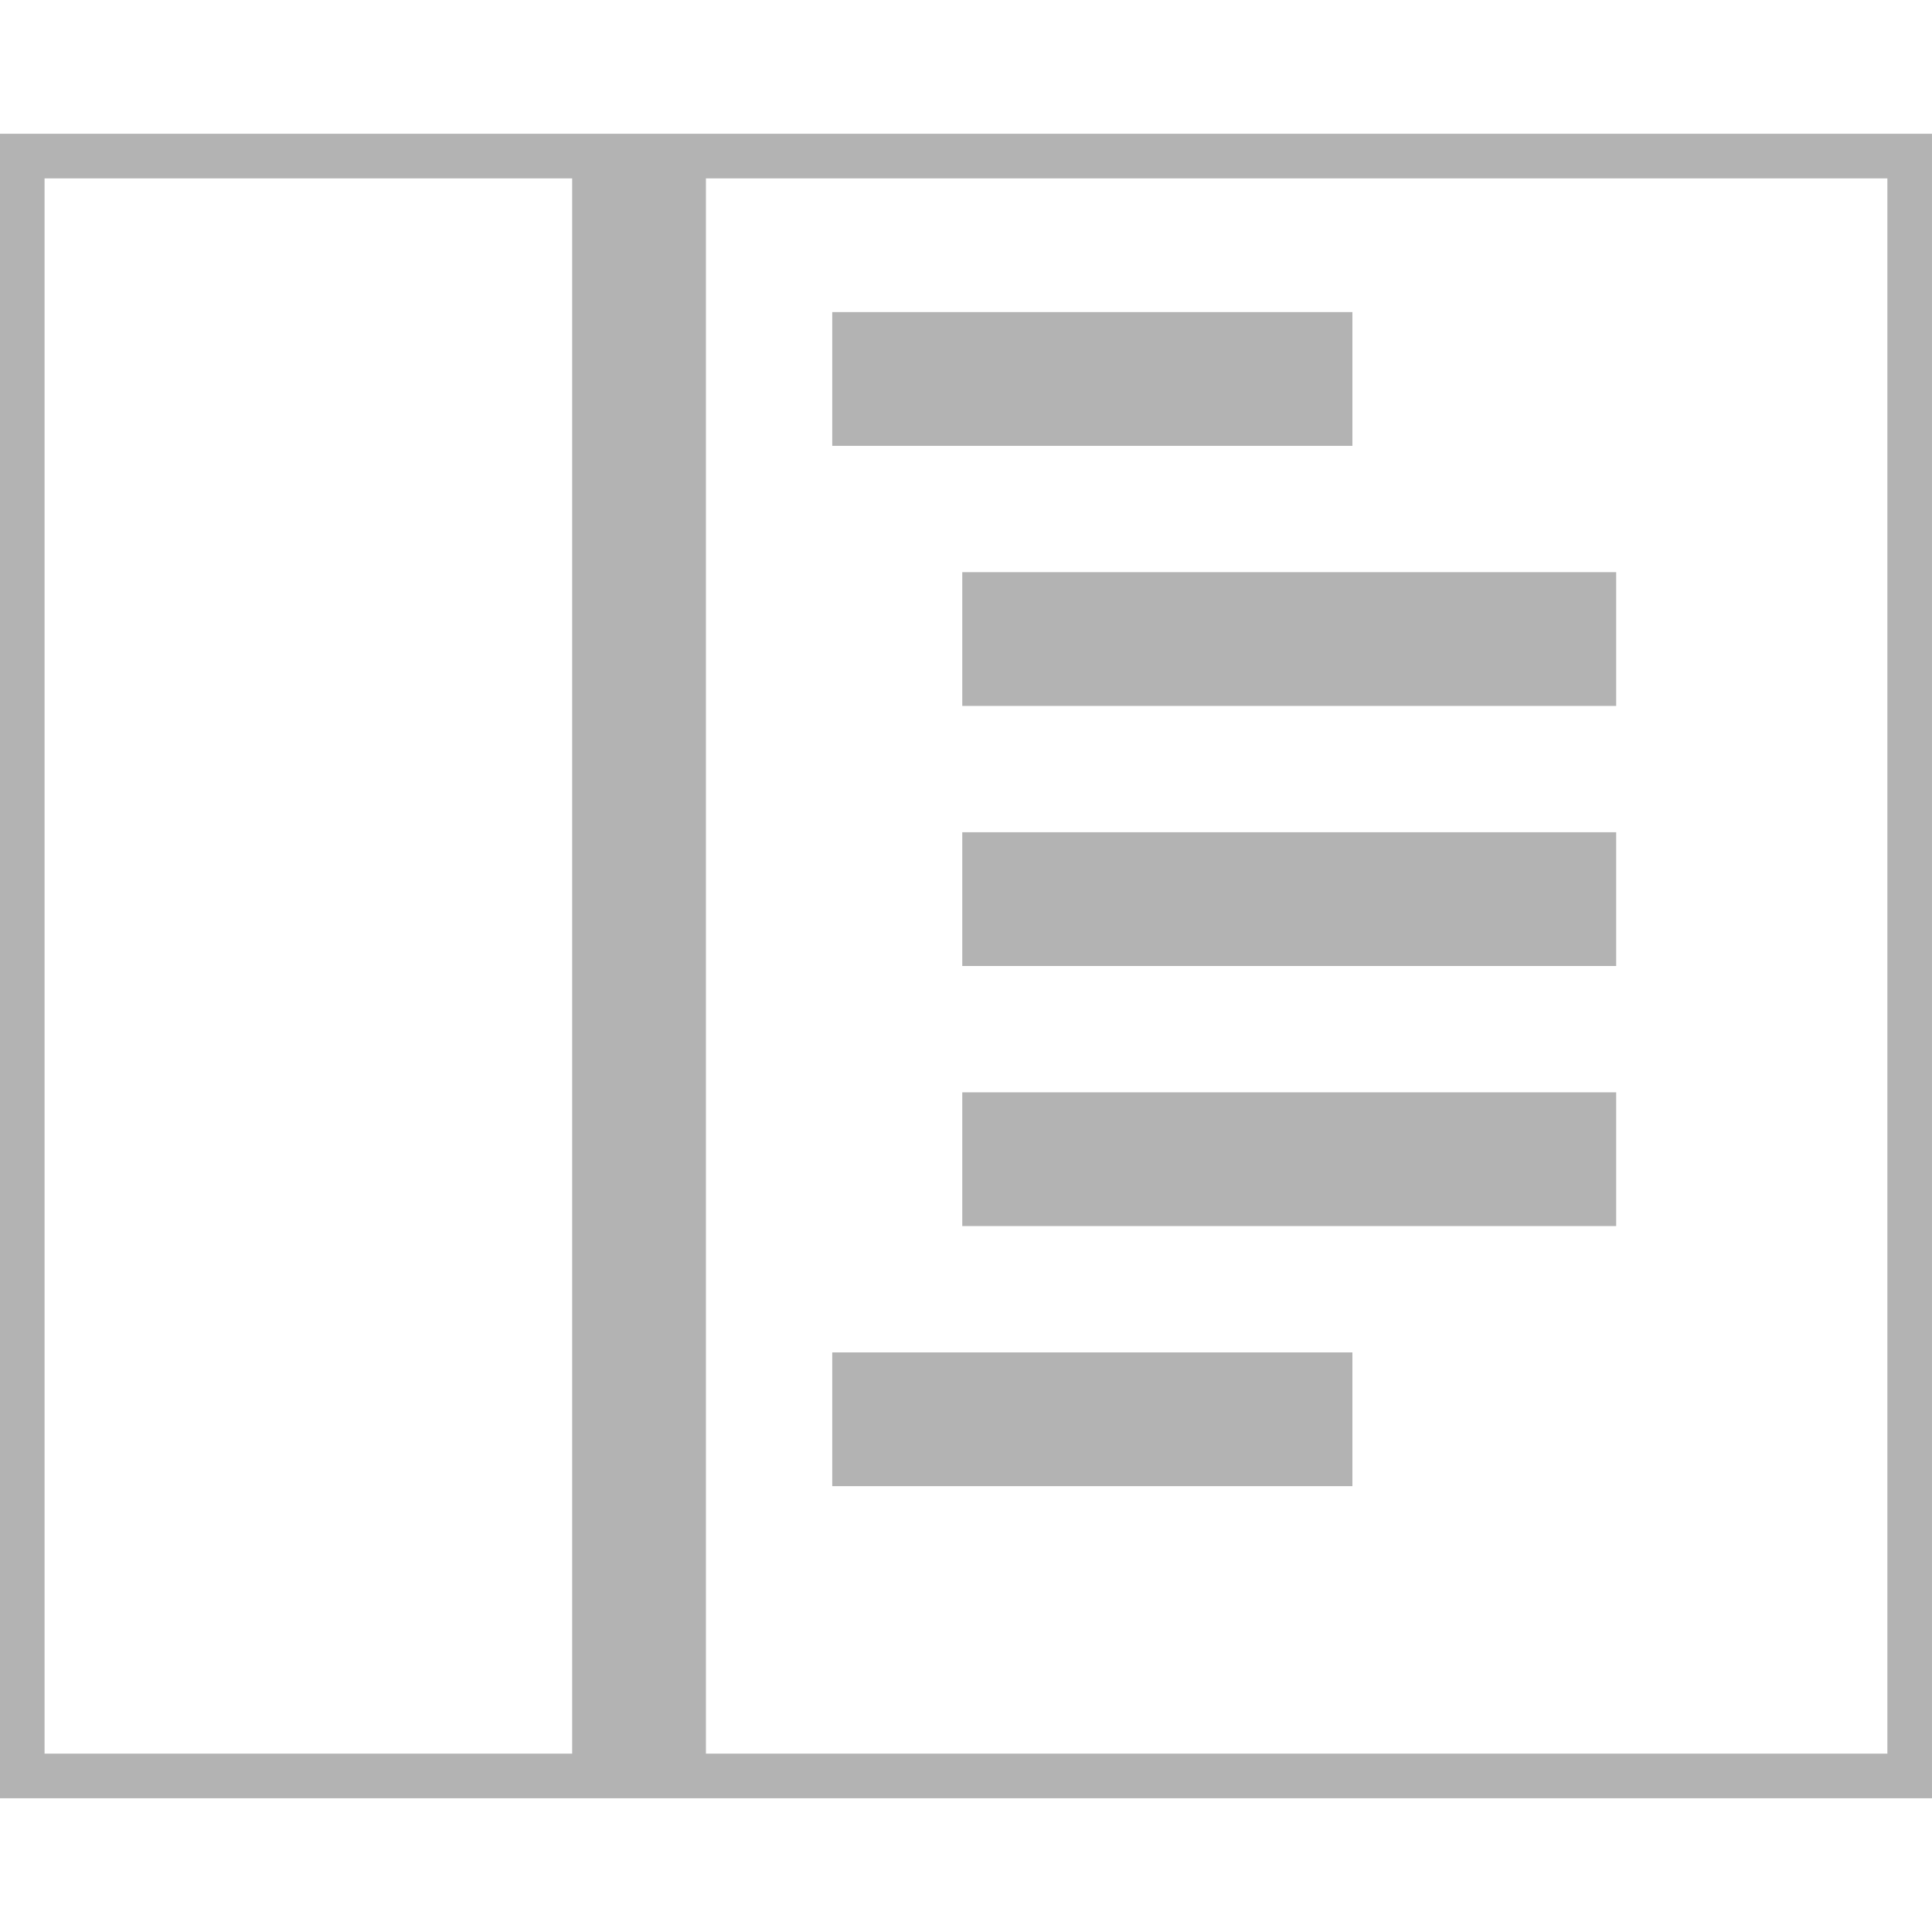
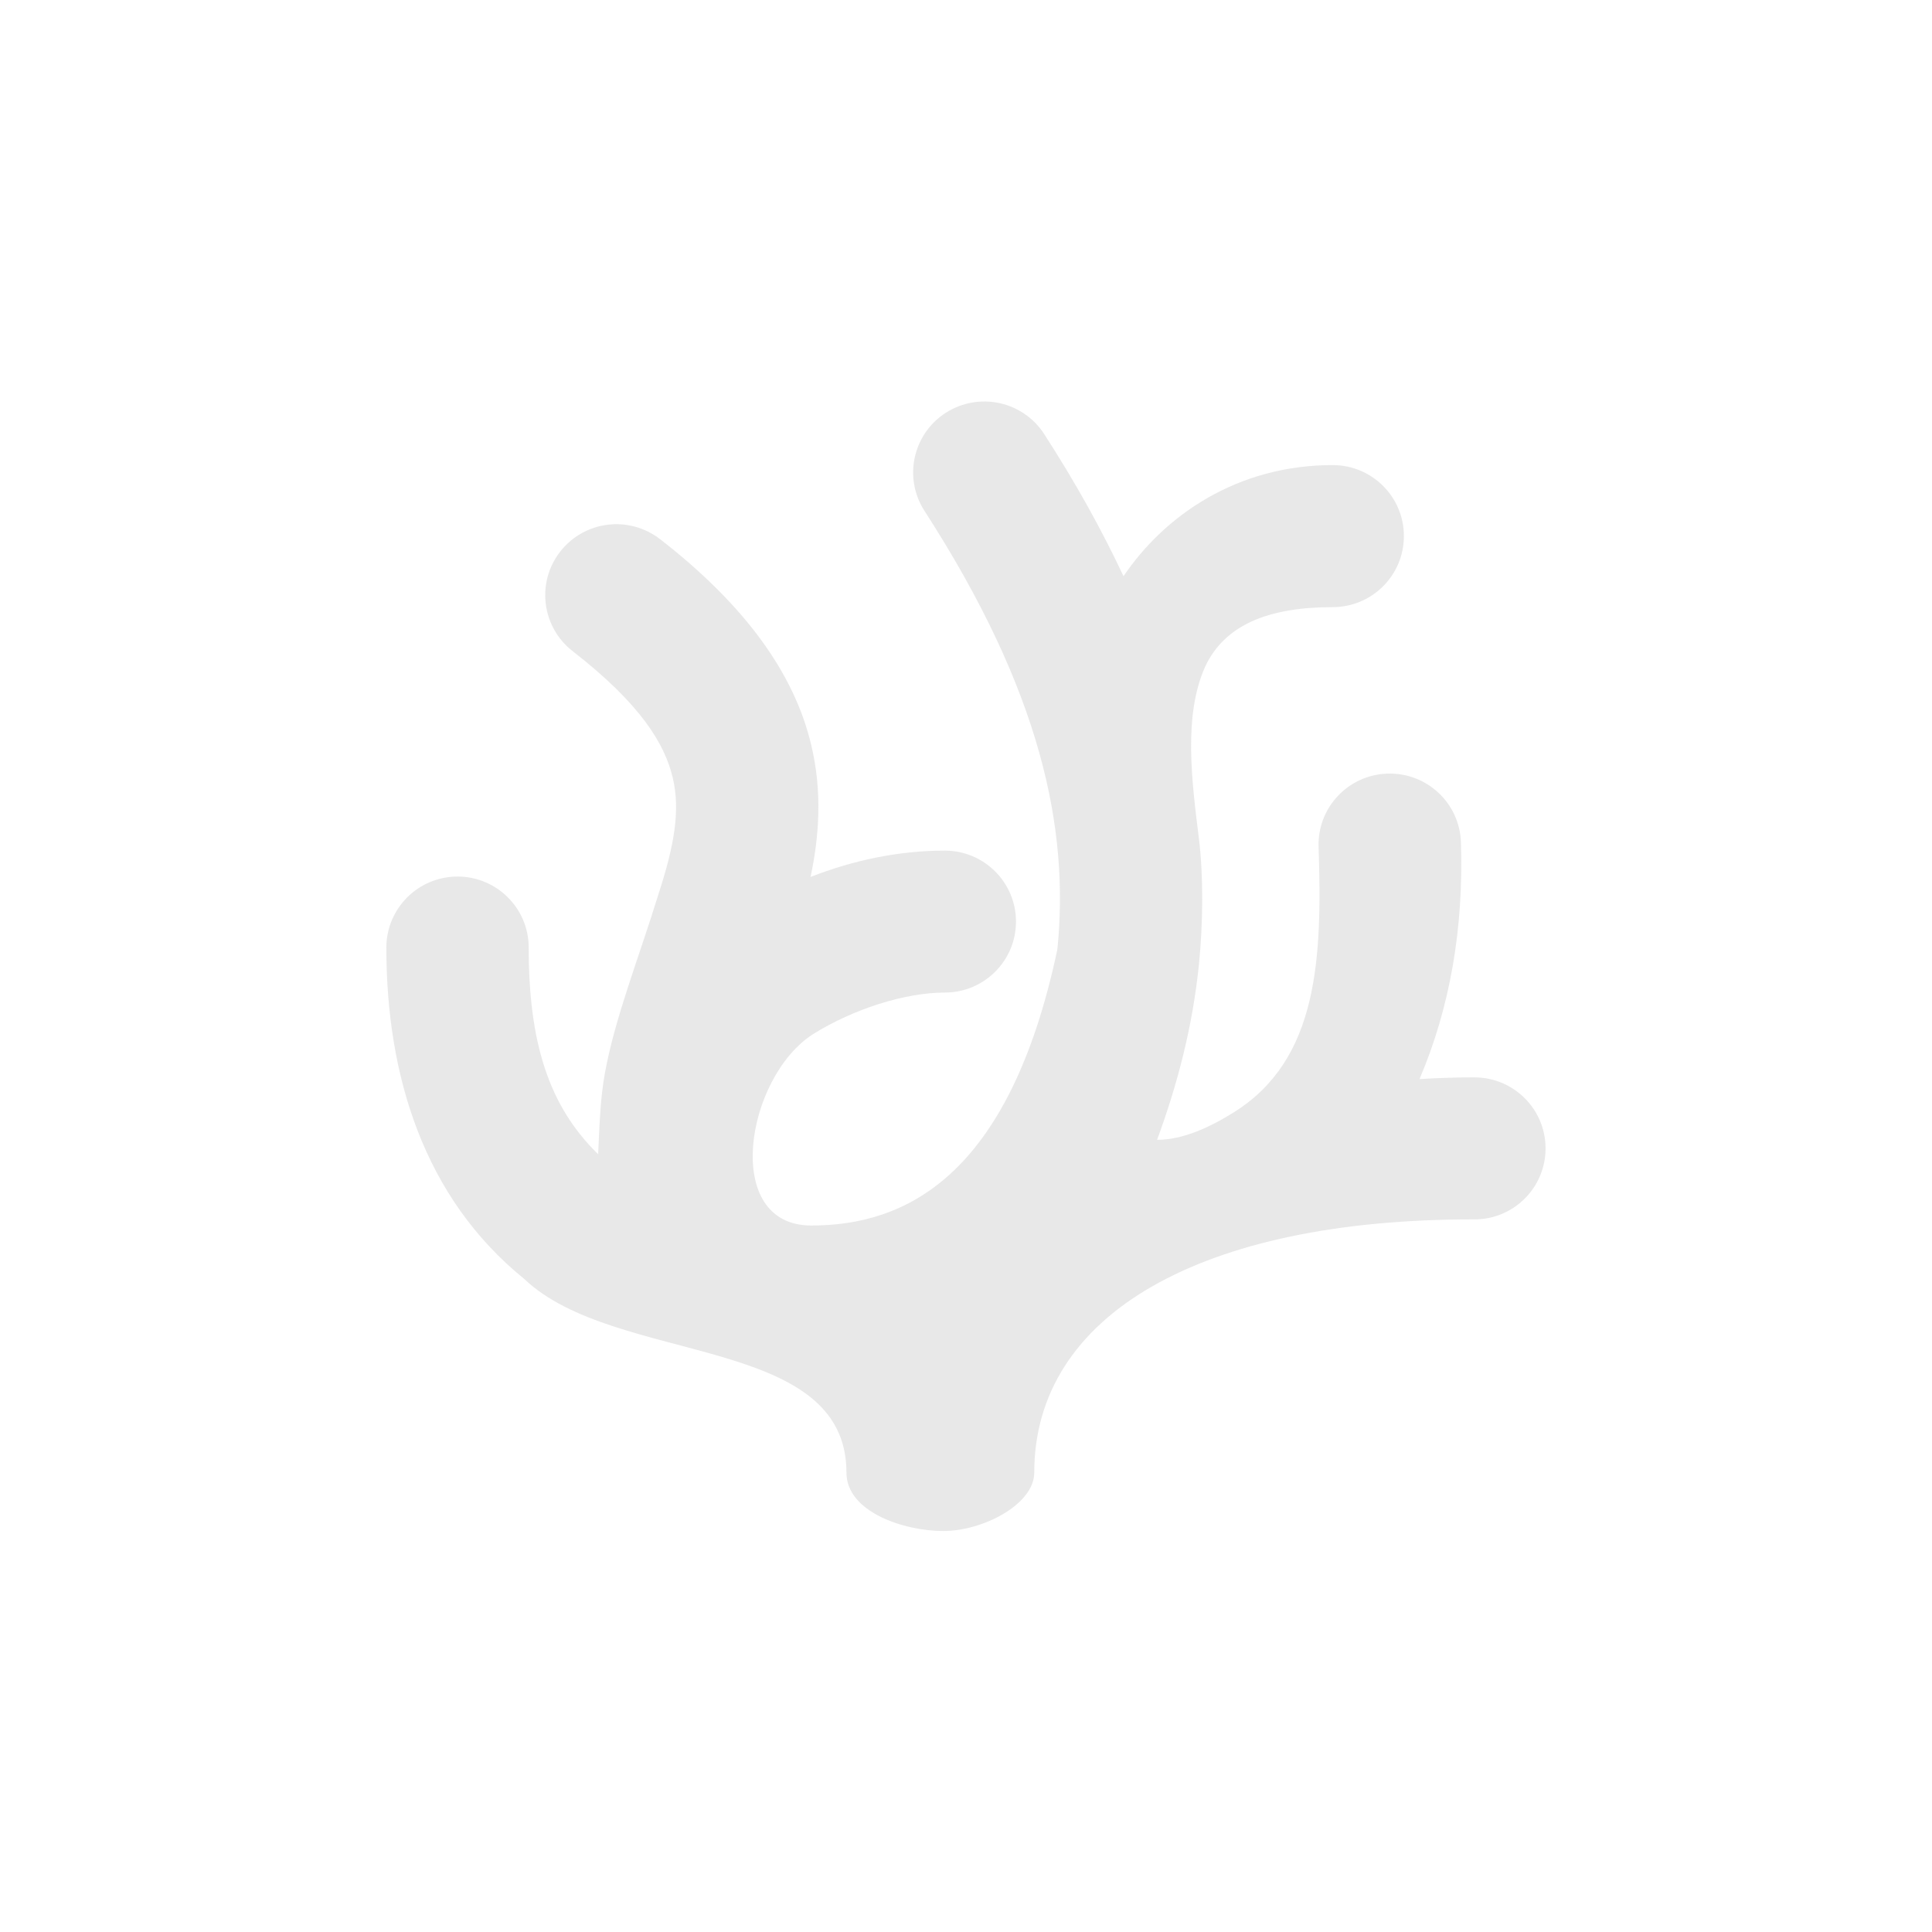
- <svg xmlns="http://www.w3.org/2000/svg" width="100%" height="100%" viewBox="0 0 260 260" version="1.1" xml:space="preserve" style="fill-rule:evenodd;clip-rule:evenodd;stroke-linejoin:round;stroke-miterlimit:1.414;">
-   <g transform="matrix(1,0,0,1,-875,-1078)">
-     <g transform="matrix(1,0,0,1,0,999)">
-       <g transform="matrix(1,0,0,1,286,2.27374e-13)">
-         <g opacity="0.3">
-           <g transform="matrix(1.06122,0,0,1.03704,-43.4898,-1044.78)">
-             <path d="M841,1317L596,1317L596,1101L841,1101L841,1317ZM601.654,1106.79L601.654,1311.21L835.346,1311.21L835.346,1106.79L601.654,1106.79Z" />
-           </g>
-           <g transform="matrix(1,0,0,1,1,-999)">
-             <rect x="665" y="1100" width="18" height="216" />
-           </g>
-           <g transform="matrix(1,0,0,1,0,-1000)">
-             <rect x="701" y="1121" width="70" height="18" />
-           </g>
-           <g transform="matrix(1,0,0,1,0,-860)">
-             <rect x="701" y="1121" width="70" height="18" />
-           </g>
-           <g transform="matrix(1.25714,0,0,1,-162.757,-965)">
-             <rect x="701" y="1121" width="70" height="18" />
-           </g>
-           <g transform="matrix(1.25714,0,0,1,-162.757,-930)">
-             <rect x="701" y="1121" width="70" height="18" />
-           </g>
-           <g transform="matrix(1.25714,0,0,1,-162.757,-895)">
-             <rect x="701" y="1121" width="70" height="18" />
-           </g>
-         </g>
-       </g>
-     </g>
+ <svg xmlns="http://www.w3.org/2000/svg" version="1.1" x="0" y="0" width="40" height="40" viewBox="0, 0, 40, 40">
+   <g id="codium_grey_dark_letterpress">
+     <path d="M19.582,8.546 C18.897,8.985 18.7,9.896 19.141,10.578 C21.567,14.335 22.14,17.169 21.892,19.653 C20.888,24.409 18.705,25.373 16.797,25.373 C14.935,25.373 15.434,22.308 16.833,21.411 C17.669,20.889 18.74,20.55 19.561,20.55 C20.375,20.55 21.035,19.892 21.035,19.081 C21.035,18.269 20.375,17.611 19.561,17.611 C18.602,17.611 17.66,17.813 16.782,18.156 C16.961,17.309 17.027,16.394 16.795,15.421 C16.443,13.943 15.429,12.532 13.668,11.164 C13.359,10.924 12.968,10.816 12.58,10.864 C12.192,10.912 11.839,11.112 11.599,11.42 C11.099,12.06 11.215,12.984 11.857,13.482 C13.292,14.597 13.766,15.422 13.928,16.1 C14.09,16.779 13.959,17.508 13.634,18.509 C13.218,19.857 12.735,21.062 12.524,22.216 C12.419,22.784 12.41,23.403 12.384,23.897 C11.35,22.89 10.946,21.56 10.946,19.618 C10.946,18.806 10.286,18.148 9.472,18.148 C8.659,18.149 8,18.806 7.999,19.618 C7.999,22.271 8.775,24.796 10.855,26.48 C12.737,28.274 17.525,27.611 17.525,30.49 C17.525,31.303 18.714,31.698 19.528,31.698 C20.363,31.698 21.413,31.14 21.413,30.49 C21.413,27.223 24.856,25.238 30.524,25.246 C31.338,25.248 31.998,24.59 31.999,23.779 C32.001,22.967 31.342,22.307 30.528,22.306 C30.14,22.305 29.763,22.319 29.39,22.341 C30.024,20.851 30.305,19.21 30.247,17.438 C30.22,16.626 29.539,15.99 28.725,16.017 C27.911,16.043 27.273,16.723 27.3,17.535 C27.377,19.855 27.29,21.927 25.561,23.019 C25.07,23.33 24.498,23.599 23.956,23.599 C24.377,22.455 24.695,21.247 24.825,19.945 C24.908,19.114 24.917,18.127 24.822,17.36 C24.675,16.172 24.497,14.825 24.948,13.81 C25.353,12.936 26.261,12.57 27.594,12.57 C28.407,12.569 29.066,11.911 29.066,11.1 C29.067,10.288 28.407,9.63 27.594,9.629 C25.613,9.629 24.112,10.671 23.261,11.93 C22.816,10.98 22.274,10.001 21.619,8.987 C21.408,8.659 21.075,8.429 20.693,8.346 C20.504,8.305 20.308,8.302 20.118,8.336 C19.927,8.37 19.745,8.441 19.582,8.546 z" fill="#B2B2B2" fill-opacity="0.3" id="path6008" />
  </g>
</svg>
